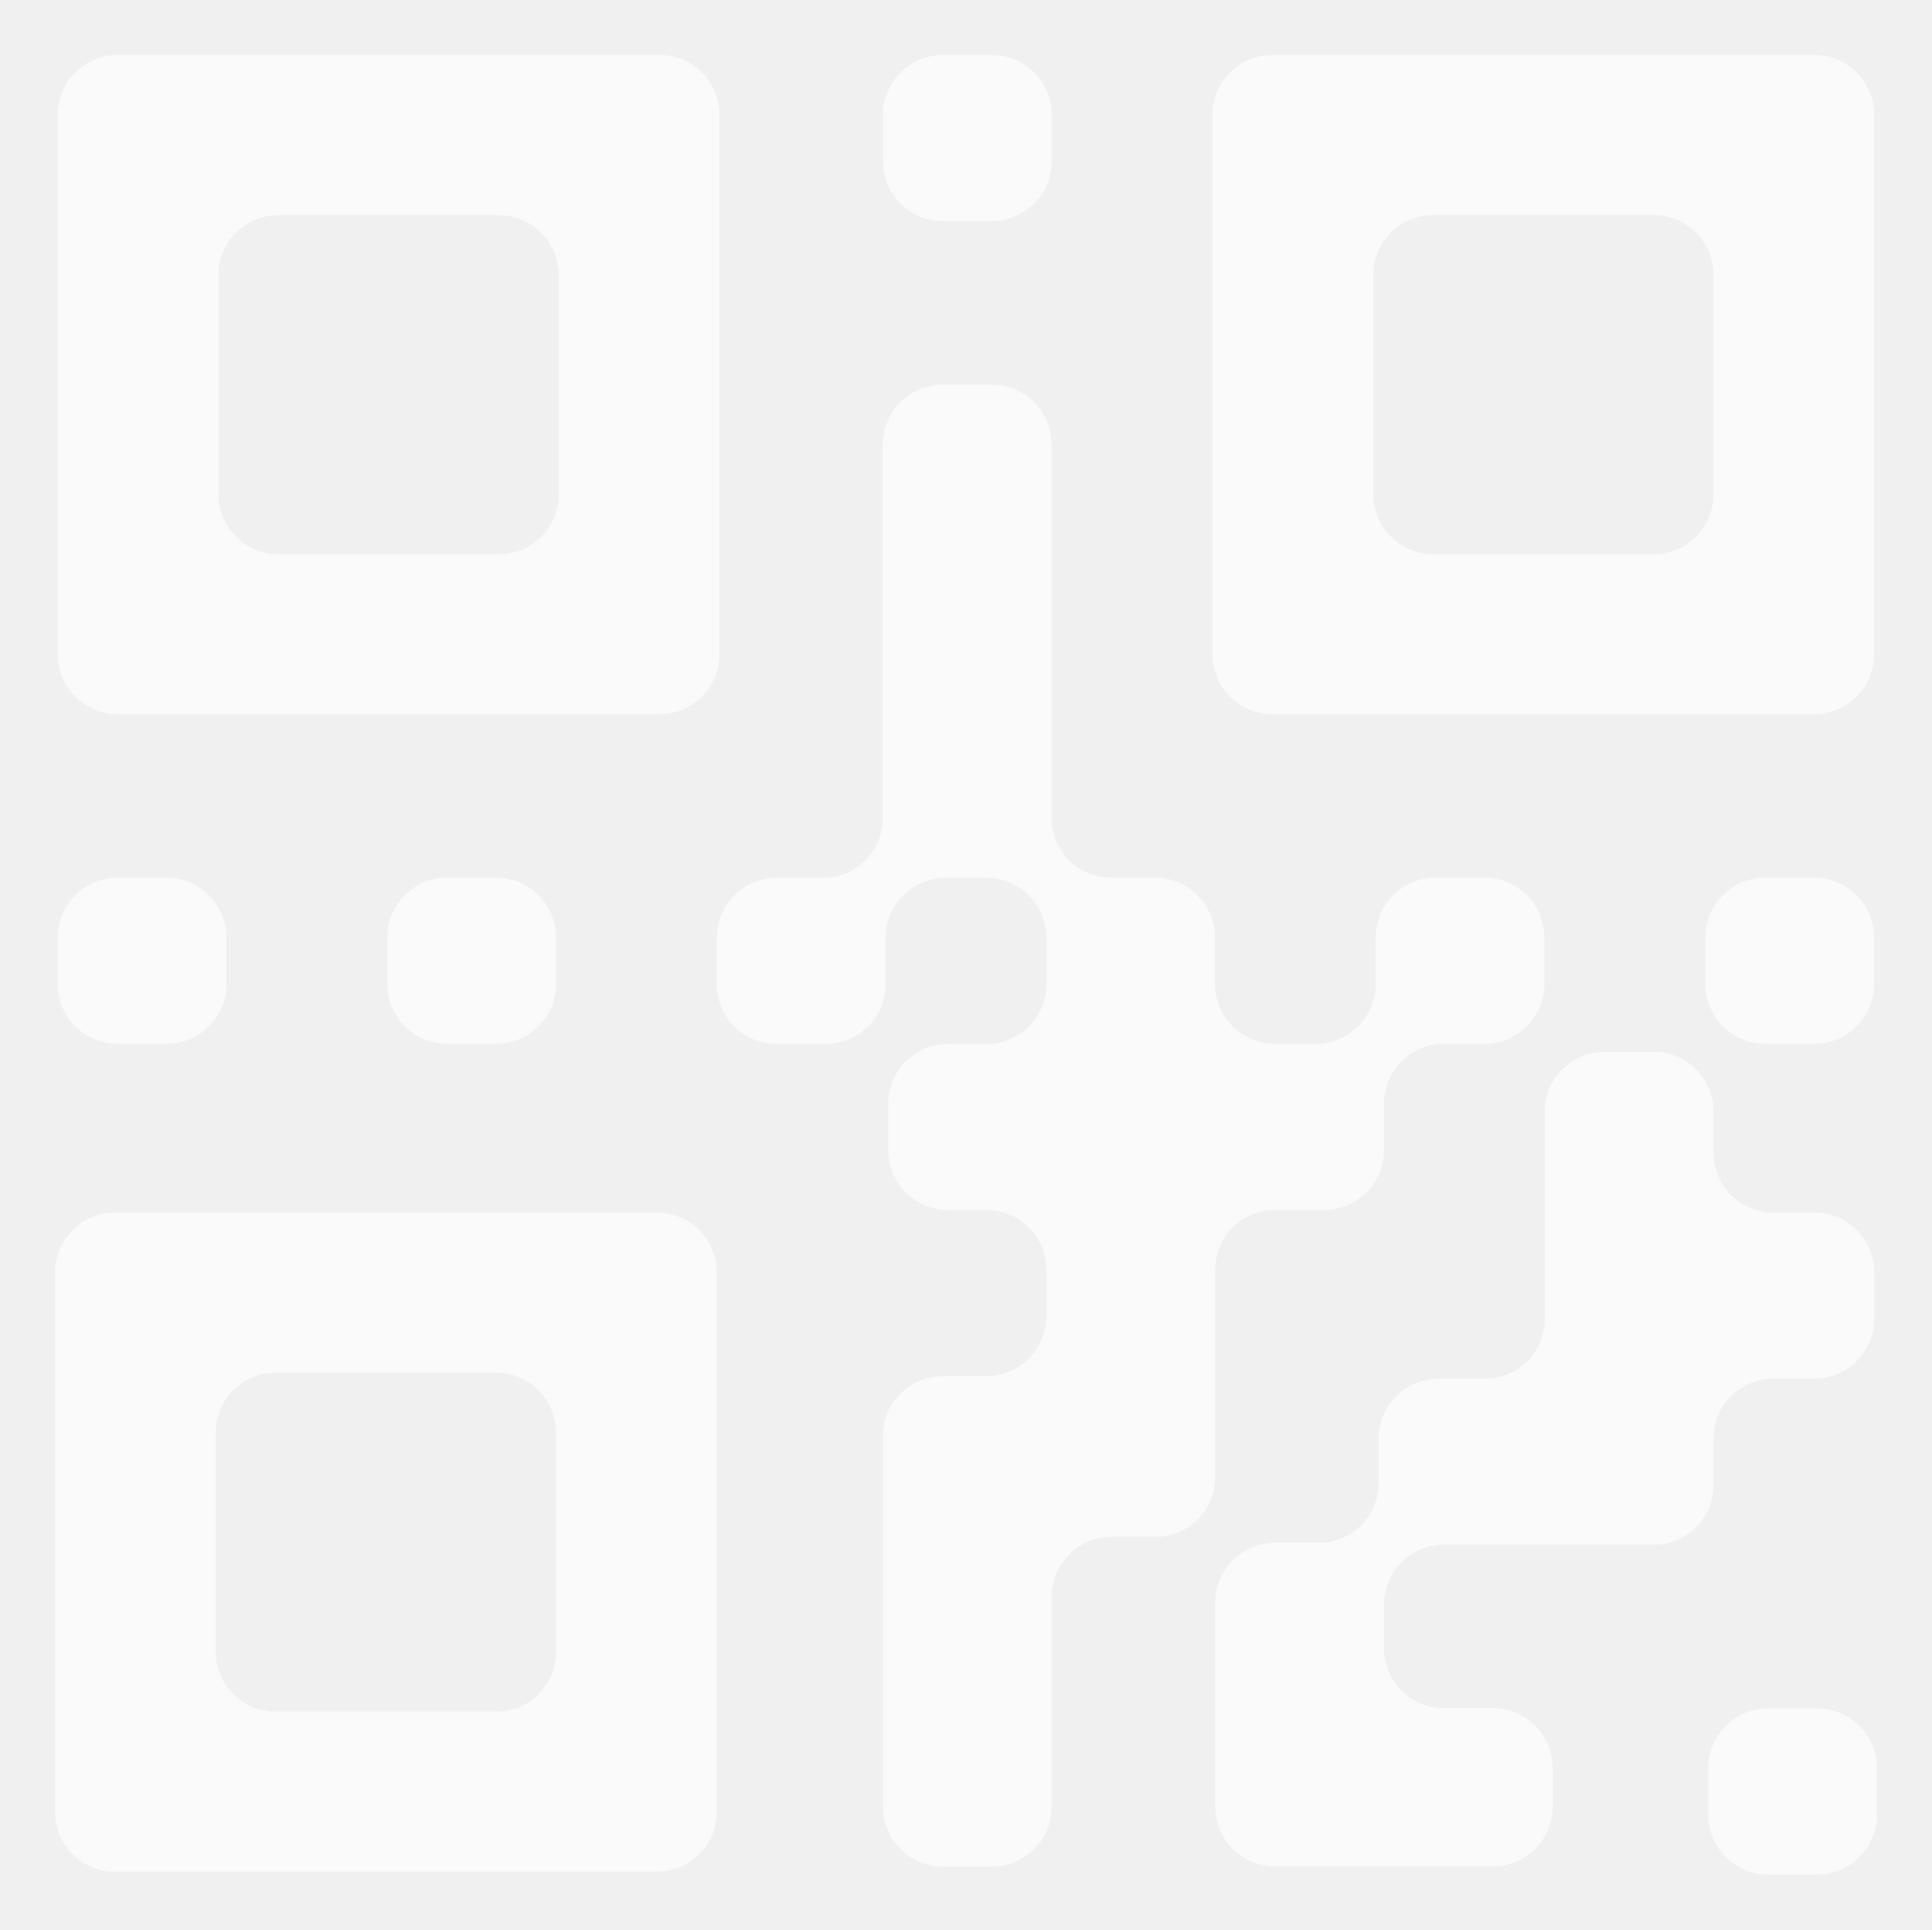
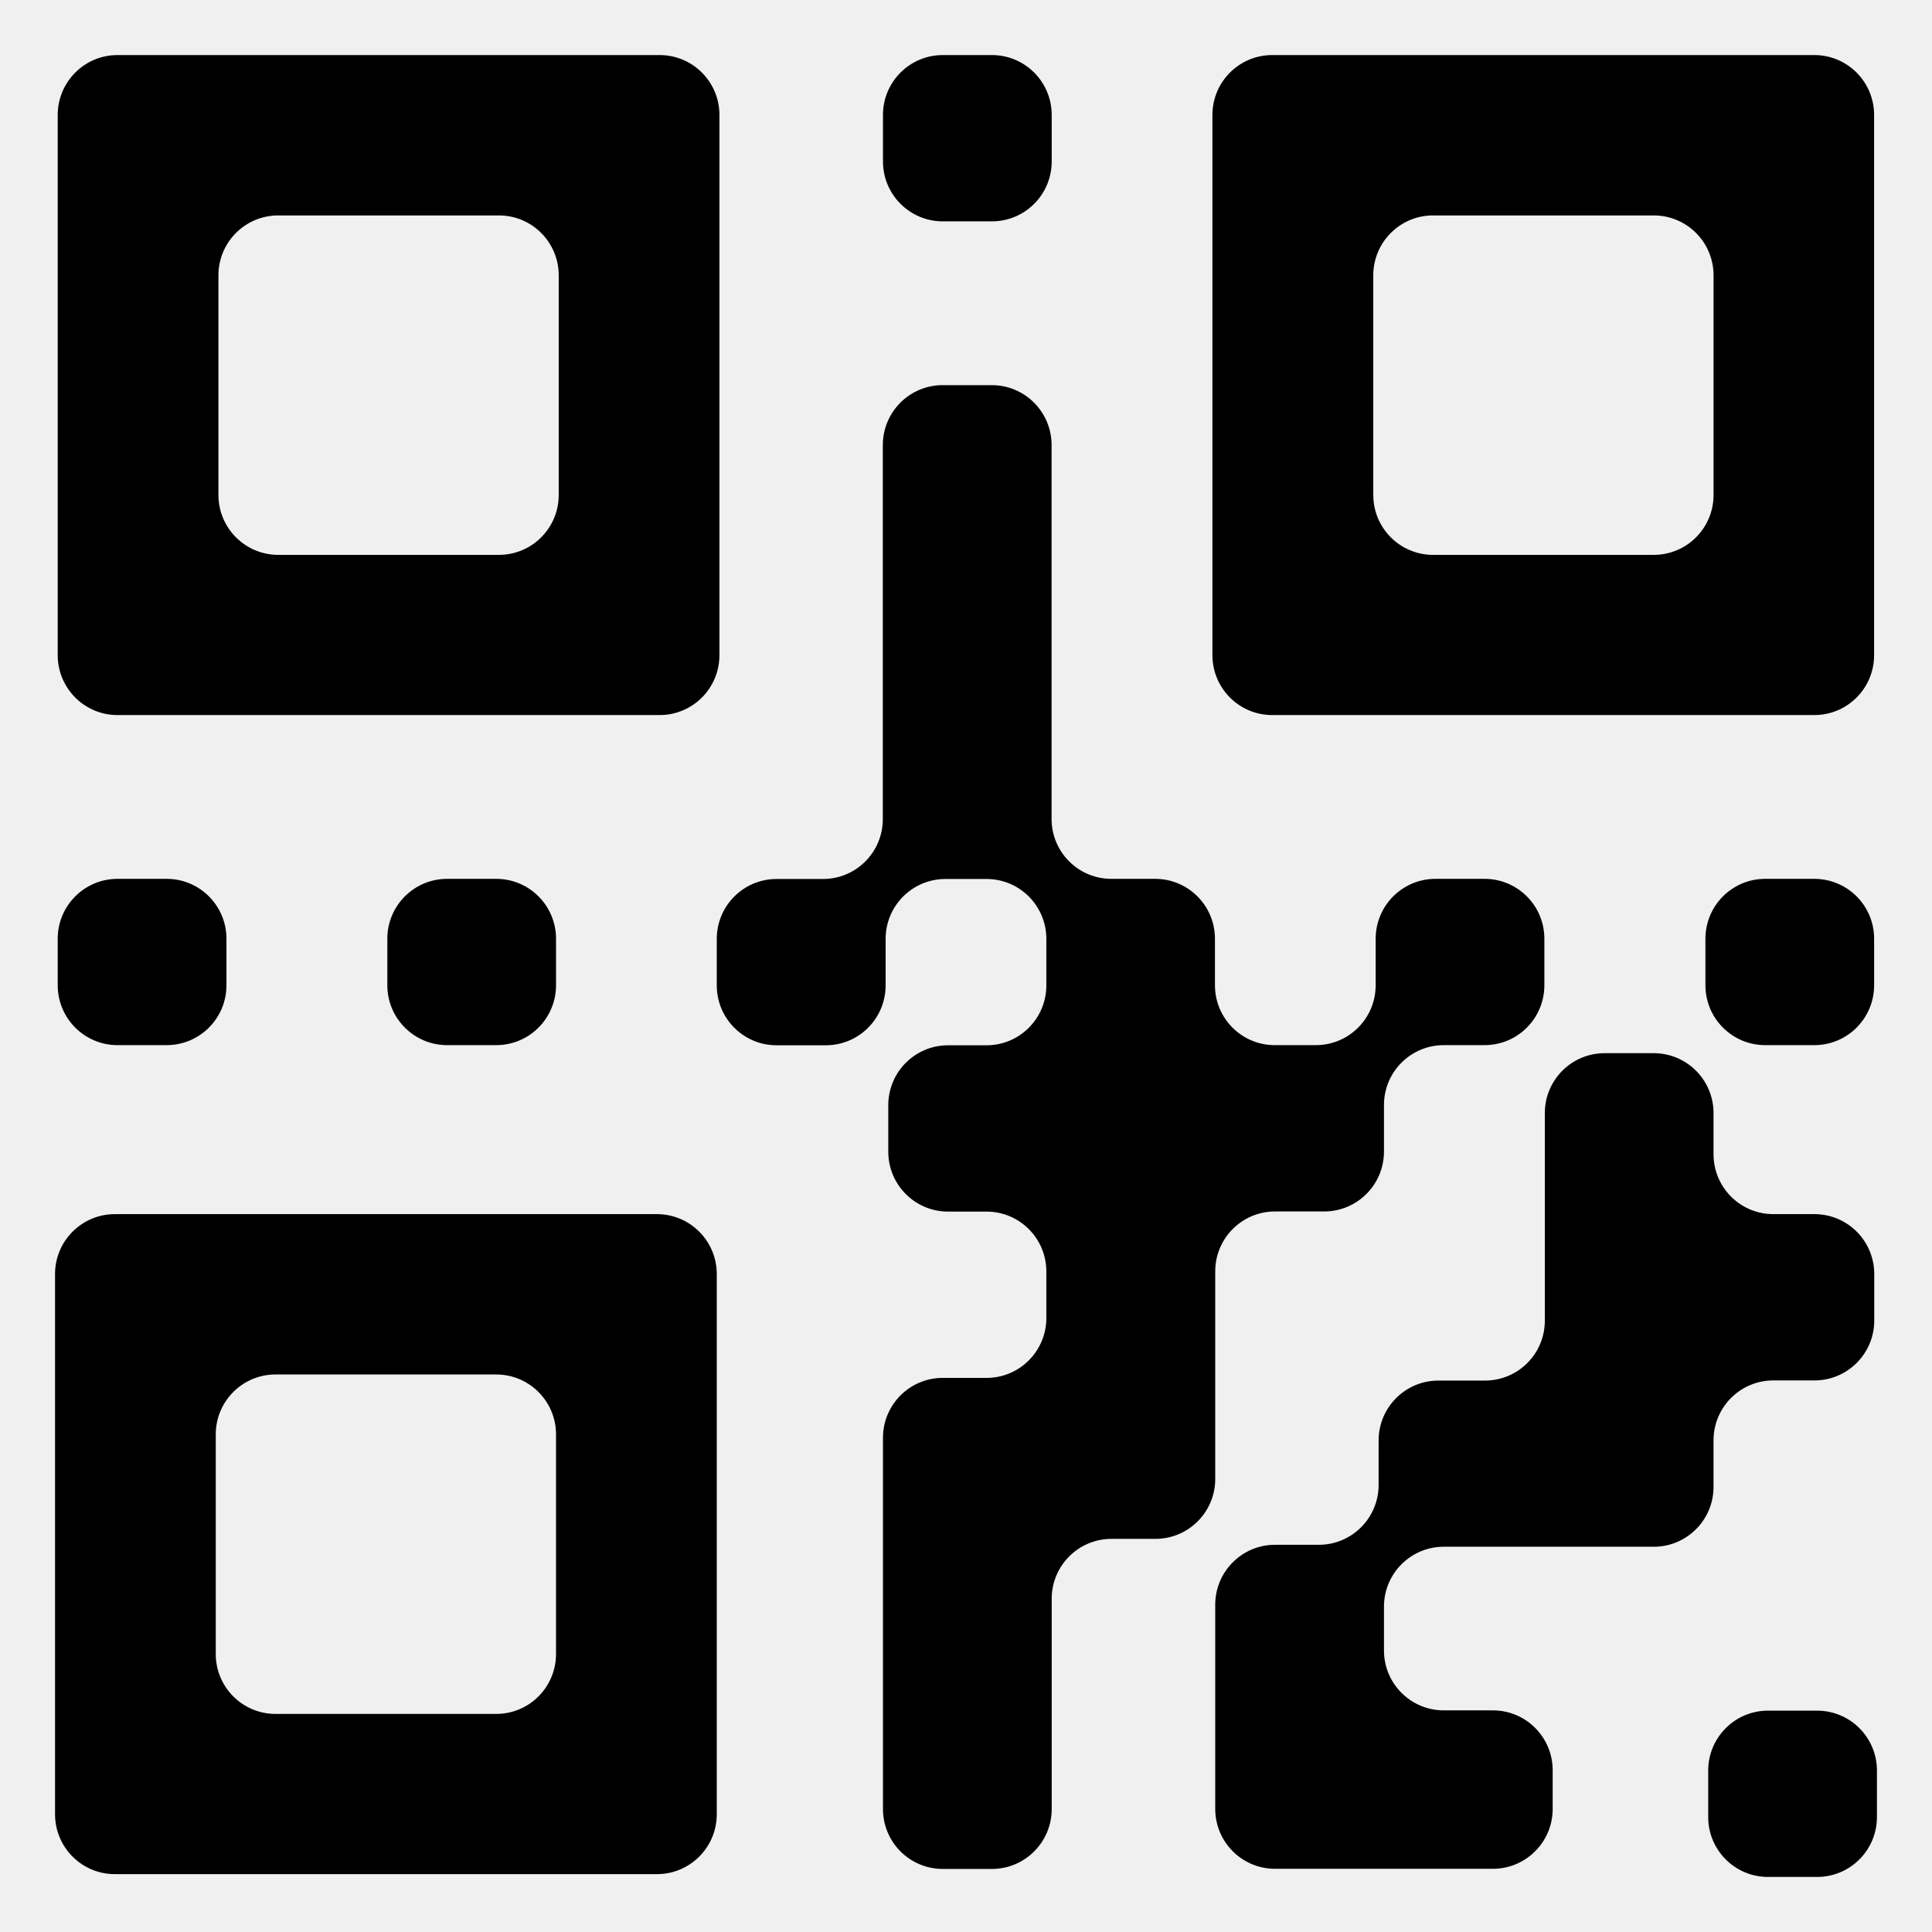
- <svg xmlns="http://www.w3.org/2000/svg" version="1.1" id="Layer_1" x="0px" y="0px" viewBox="0 0 122.88 122.7" style="enable-background:new 0 0 122.88 122.7" xml:space="preserve">
+ <svg xmlns="http://www.w3.org/2000/svg" version="1.1" id="Layer_1" viewBox="0 0 24 24" width="24" height="24" style="enable-background:new 0 0 122.88 122.7" xml:space="preserve">
+   <style>
+ path:not([stroke]), circle, rect, polygon {
+   fill: context-fill black;
+ }
+ path[stroke] {
+   fill: none;
+   stroke: context-fill black;
+ }
+ line, [stroke] {
+   stroke: context-fill black;
+ }
+ @media (prefers-color-scheme: dark) {
+   path:not([stroke]), circle, rect, polygon {
+     fill: context-fill white;
+   }
+   path[stroke] {
+     fill: none;
+     stroke: context-fill white;
+   }
+   line, [stroke] {
+     stroke: context-fill white;
+   }
+ }
+ </style>
  <defs id="defs1" />
-   <style type="text/css" id="style1">.st0{fill-rule:evenodd;clip-rule:evenodd;}</style>
-   <path d="M 3.671,7.3 V 41.61 a 3.803,3.803 0 0 0 3.803,3.803 H 41.955 a 3.803,3.803 0 0 0 3.803,-3.803 V 7.3 A 3.803,3.803 0 0 0 41.955,3.497 H 7.474 A 3.803,3.803 0 0 0 3.671,7.3 Z m 52.488,0 v 2.955 a 3.803,3.803 0 0 0 3.803,3.803 h 3.126 a 3.803,3.803 0 0 0 3.803,-3.803 V 7.3 a 3.803,3.803 0 0 0 -3.803,-3.803 h -3.126 a 3.803,3.803 0 0 0 -3.803,3.803 z m 20.954,0 V 41.61 a 3.803,3.803 0 0 0 3.803,3.803 h 34.479 a 3.803,3.803 0 0 0 3.803,-3.803 V 7.3 A 3.803,3.803 0 0 0 115.395,3.497 H 80.916 A 3.803,3.803 0 0 0 77.113,7.3 Z M 17.696,13.682 h 14.037 a 3.803,3.803 0 0 1 3.803,3.803 v 13.951 a 3.803,3.803 0 0 1 -3.803,3.803 H 17.696 a 3.803,3.803 0 0 1 -3.803,-3.803 v -13.951 a 3.803,3.803 0 0 1 3.803,-3.803 z m 73.452,0 h 14.035 a 3.803,3.803 0 0 1 3.803,3.803 v 13.951 a 3.803,3.803 0 0 1 -3.803,3.803 H 91.147 a 3.803,3.803 0 0 1 -3.803,-3.803 v -13.951 a 3.803,3.803 0 0 1 3.803,-3.803 z M 56.149,28.263 v 23.758 a 3.803,3.803 0 0 1 -3.803,3.803 h -2.955 a 3.803,3.803 0 0 0 -3.803,3.803 v 2.955 a 3.803,3.803 0 0 0 3.803,3.803 h 3.134 a 3.803,3.803 0 0 0 3.803,-3.803 v -2.955 a 3.803,3.803 0 0 1 3.803,-3.803 h 2.616 a 3.803,3.803 0 0 1 3.803,3.803 v 2.955 a 3.803,3.803 0 0 1 -3.803,3.803 h -2.447 a 3.803,3.803 0 0 0 -3.803,3.803 v 2.957 a 3.803,3.803 0 0 0 3.803,3.803 h 2.447 a 3.803,3.803 0 0 1 3.803,3.803 v 2.955 a 3.803,3.803 0 0 1 -3.803,3.803 h -2.785 a 3.803,3.803 0 0 0 -3.803,3.803 v 23.58 a 3.803,3.803 0 0 0 3.803,3.803 h 3.126 a 3.803,3.803 0 0 0 3.803,-3.803 v -13.357 a 3.803,3.803 0 0 1 3.803,-3.803 h 2.795 a 3.803,3.803 0 0 0 3.803,-3.803 V 80.742 a 3.803,3.803 0 0 1 3.803,-3.803 h 3.126 a 3.803,3.803 0 0 0 3.803,-3.803 v -2.957 a 3.803,3.803 0 0 1 3.803,-3.803 h 2.596 a 3.803,3.803 0 0 0 3.803,-3.803 v -2.955 a 3.803,3.803 0 0 0 -3.803,-3.803 h -3.124 a 3.803,3.803 0 0 0 -3.803,3.803 v 2.955 a 3.803,3.803 0 0 1 -3.803,3.803 h -2.616 a 3.803,3.803 0 0 1 -3.803,-3.803 v -2.955 a 3.803,3.803 0 0 0 -3.803,-3.803 h -2.785 a 3.803,3.803 0 0 1 -3.803,-3.803 V 28.263 a 3.803,3.803 0 0 0 -3.803,-3.803 h -3.126 a 3.803,3.803 0 0 0 -3.803,3.803 z M 3.671,59.618 v 2.955 a 3.803,3.803 0 0 0 3.803,3.803 h 3.126 a 3.803,3.803 0 0 0 3.803,-3.803 v -2.955 a 3.803,3.803 0 0 0 -3.803,-3.803 H 7.474 a 3.803,3.803 0 0 0 -3.803,3.803 z m 20.964,0 v 2.955 a 3.803,3.803 0 0 0 3.803,3.803 h 3.124 a 3.803,3.803 0 0 0 3.803,-3.803 v -2.955 a 3.803,3.803 0 0 0 -3.803,-3.803 h -3.124 a 3.803,3.803 0 0 0 -3.803,3.803 z m 83.834,0 v 2.955 a 3.803,3.803 0 0 0 3.803,3.803 h 3.124 a 3.803,3.803 0 0 0 3.803,-3.803 v -2.955 a 3.803,3.803 0 0 0 -3.803,-3.803 h -3.124 a 3.803,3.803 0 0 0 -3.803,3.803 z M 98.255,70.69 v 13.186 a 3.803,3.803 0 0 1 -3.803,3.803 h -2.966 a 3.803,3.803 0 0 0 -3.803,3.803 v 2.824 a 3.803,3.803 0 0 1 -3.803,3.803 H 81.095 a 3.803,3.803 0 0 0 -3.803,3.803 v 12.971 a 3.803,3.803 0 0 0 3.803,3.803 h 3.115 3.814 6.927 a 3.803,3.803 0 0 0 3.803,-3.803 v -2.456 a 3.803,3.803 0 0 0 -3.803,-3.803 H 91.827 a 3.803,3.803 0 0 1 -3.803,-3.803 v -2.785 a 3.803,3.803 0 0 1 3.803,-3.803 h 2.625 3.963 6.767 a 3.803,3.803 0 0 0 3.803,-3.803 v -2.957 a 3.803,3.803 0 0 1 3.803,-3.803 h 2.616 a 3.803,3.803 0 0 0 3.803,-3.803 v -2.955 a 3.803,3.803 0 0 0 -3.803,-3.803 h -2.616 a 3.803,3.803 0 0 1 -3.803,-3.803 V 70.69 a 3.803,3.803 0 0 0 -3.803,-3.803 h -3.124 a 3.803,3.803 0 0 0 -3.803,3.803 z M 3.501,80.912 v 34.31 a 3.803,3.803 0 0 0 3.803,3.803 H 41.785 a 3.803,3.803 0 0 0 3.803,-3.803 V 80.912 a 3.803,3.803 0 0 0 -3.803,-3.803 H 7.304 a 3.803,3.803 0 0 0 -3.803,3.803 z m 14.025,6.38 h 14.035 a 3.803,3.803 0 0 1 3.803,3.803 v 13.952 a 3.803,3.803 0 0 1 -3.803,3.803 H 17.526 a 3.803,3.803 0 0 1 -3.803,-3.803 V 91.095 a 3.803,3.803 0 0 1 3.803,-3.803 z m 91.12,25.153 v 2.955 a 3.803,3.803 0 0 0 3.803,3.803 h 3.126 a 3.803,3.803 0 0 0 3.803,-3.803 v -2.955 a 3.803,3.803 0 0 0 -3.803,-3.803 h -3.126 a 3.803,3.803 0 0 0 -3.803,3.803 z" style="clip-rule:evenodd;opacity:0.654;fill:#ffffff;fill-rule:evenodd;stroke-width:0.943" id="path2" />
+   <g transform="scale(0.1953125, 0.195599)">
+     <path d="M 3.671,7.3 V 41.61 a 3.803,3.803 0 0 0 3.803,3.803 H 41.955 a 3.803,3.803 0 0 0 3.803,-3.803 V 7.3 A 3.803,3.803 0 0 0 41.955,3.497 H 7.474 A 3.803,3.803 0 0 0 3.671,7.3 Z m 52.488,0 v 2.955 a 3.803,3.803 0 0 0 3.803,3.803 h 3.126 a 3.803,3.803 0 0 0 3.803,-3.803 V 7.3 a 3.803,3.803 0 0 0 -3.803,-3.803 h -3.126 a 3.803,3.803 0 0 0 -3.803,3.803 z m 20.954,0 V 41.61 a 3.803,3.803 0 0 0 3.803,3.803 h 34.479 a 3.803,3.803 0 0 0 3.803,-3.803 V 7.3 A 3.803,3.803 0 0 0 115.395,3.497 H 80.916 A 3.803,3.803 0 0 0 77.113,7.3 Z M 17.696,13.682 h 14.037 a 3.803,3.803 0 0 1 3.803,3.803 v 13.951 a 3.803,3.803 0 0 1 -3.803,3.803 H 17.696 a 3.803,3.803 0 0 1 -3.803,-3.803 v -13.951 a 3.803,3.803 0 0 1 3.803,-3.803 z m 73.452,0 h 14.035 a 3.803,3.803 0 0 1 3.803,3.803 v 13.951 a 3.803,3.803 0 0 1 -3.803,3.803 H 91.147 a 3.803,3.803 0 0 1 -3.803,-3.803 v -13.951 a 3.803,3.803 0 0 1 3.803,-3.803 z M 56.149,28.263 v 23.758 a 3.803,3.803 0 0 1 -3.803,3.803 h -2.955 a 3.803,3.803 0 0 0 -3.803,3.803 v 2.955 a 3.803,3.803 0 0 0 3.803,3.803 h 3.134 a 3.803,3.803 0 0 0 3.803,-3.803 v -2.955 a 3.803,3.803 0 0 1 3.803,-3.803 h 2.616 a 3.803,3.803 0 0 1 3.803,3.803 v 2.955 a 3.803,3.803 0 0 1 -3.803,3.803 h -2.447 a 3.803,3.803 0 0 0 -3.803,3.803 v 2.957 a 3.803,3.803 0 0 0 3.803,3.803 h 2.447 a 3.803,3.803 0 0 1 3.803,3.803 v 2.955 a 3.803,3.803 0 0 1 -3.803,3.803 h -2.785 a 3.803,3.803 0 0 0 -3.803,3.803 v 23.58 a 3.803,3.803 0 0 0 3.803,3.803 h 3.126 a 3.803,3.803 0 0 0 3.803,-3.803 v -13.357 a 3.803,3.803 0 0 1 3.803,-3.803 h 2.795 a 3.803,3.803 0 0 0 3.803,-3.803 V 80.742 a 3.803,3.803 0 0 1 3.803,-3.803 h 3.126 a 3.803,3.803 0 0 0 3.803,-3.803 v -2.957 a 3.803,3.803 0 0 1 3.803,-3.803 h 2.596 a 3.803,3.803 0 0 0 3.803,-3.803 v -2.955 a 3.803,3.803 0 0 0 -3.803,-3.803 h -3.124 a 3.803,3.803 0 0 0 -3.803,3.803 v 2.955 a 3.803,3.803 0 0 1 -3.803,3.803 h -2.616 a 3.803,3.803 0 0 1 -3.803,-3.803 v -2.955 a 3.803,3.803 0 0 0 -3.803,-3.803 h -2.785 a 3.803,3.803 0 0 1 -3.803,-3.803 V 28.263 a 3.803,3.803 0 0 0 -3.803,-3.803 h -3.126 a 3.803,3.803 0 0 0 -3.803,3.803 z M 3.671,59.618 v 2.955 a 3.803,3.803 0 0 0 3.803,3.803 h 3.126 a 3.803,3.803 0 0 0 3.803,-3.803 v -2.955 a 3.803,3.803 0 0 0 -3.803,-3.803 H 7.474 a 3.803,3.803 0 0 0 -3.803,3.803 z m 20.964,0 v 2.955 a 3.803,3.803 0 0 0 3.803,3.803 h 3.124 a 3.803,3.803 0 0 0 3.803,-3.803 v -2.955 a 3.803,3.803 0 0 0 -3.803,-3.803 h -3.124 a 3.803,3.803 0 0 0 -3.803,3.803 z m 83.834,0 v 2.955 a 3.803,3.803 0 0 0 3.803,3.803 h 3.124 a 3.803,3.803 0 0 0 3.803,-3.803 v -2.955 a 3.803,3.803 0 0 0 -3.803,-3.803 h -3.124 a 3.803,3.803 0 0 0 -3.803,3.803 z M 98.255,70.69 v 13.186 a 3.803,3.803 0 0 1 -3.803,3.803 h -2.966 a 3.803,3.803 0 0 0 -3.803,3.803 v 2.824 a 3.803,3.803 0 0 1 -3.803,3.803 H 81.095 a 3.803,3.803 0 0 0 -3.803,3.803 v 12.971 a 3.803,3.803 0 0 0 3.803,3.803 h 3.115 3.814 6.927 a 3.803,3.803 0 0 0 3.803,-3.803 v -2.456 a 3.803,3.803 0 0 0 -3.803,-3.803 H 91.827 a 3.803,3.803 0 0 1 -3.803,-3.803 v -2.785 a 3.803,3.803 0 0 1 3.803,-3.803 h 2.625 3.963 6.767 a 3.803,3.803 0 0 0 3.803,-3.803 v -2.957 a 3.803,3.803 0 0 1 3.803,-3.803 h 2.616 a 3.803,3.803 0 0 0 3.803,-3.803 v -2.955 a 3.803,3.803 0 0 0 -3.803,-3.803 h -2.616 a 3.803,3.803 0 0 1 -3.803,-3.803 V 70.69 a 3.803,3.803 0 0 0 -3.803,-3.803 h -3.124 a 3.803,3.803 0 0 0 -3.803,3.803 z M 3.501,80.912 v 34.31 a 3.803,3.803 0 0 0 3.803,3.803 H 41.785 a 3.803,3.803 0 0 0 3.803,-3.803 V 80.912 a 3.803,3.803 0 0 0 -3.803,-3.803 H 7.304 a 3.803,3.803 0 0 0 -3.803,3.803 z m 14.025,6.38 h 14.035 a 3.803,3.803 0 0 1 3.803,3.803 v 13.952 a 3.803,3.803 0 0 1 -3.803,3.803 H 17.526 a 3.803,3.803 0 0 1 -3.803,-3.803 V 91.095 a 3.803,3.803 0 0 1 3.803,-3.803 z m 91.12,25.153 v 2.955 a 3.803,3.803 0 0 0 3.803,3.803 h 3.126 a 3.803,3.803 0 0 0 3.803,-3.803 v -2.955 a 3.803,3.803 0 0 0 -3.803,-3.803 h -3.126 a 3.803,3.803 0 0 0 -3.803,3.803 z" style="clip-rule:evenodd;fill-rule:evenodd" id="path2" />
+   </g>
</svg>
